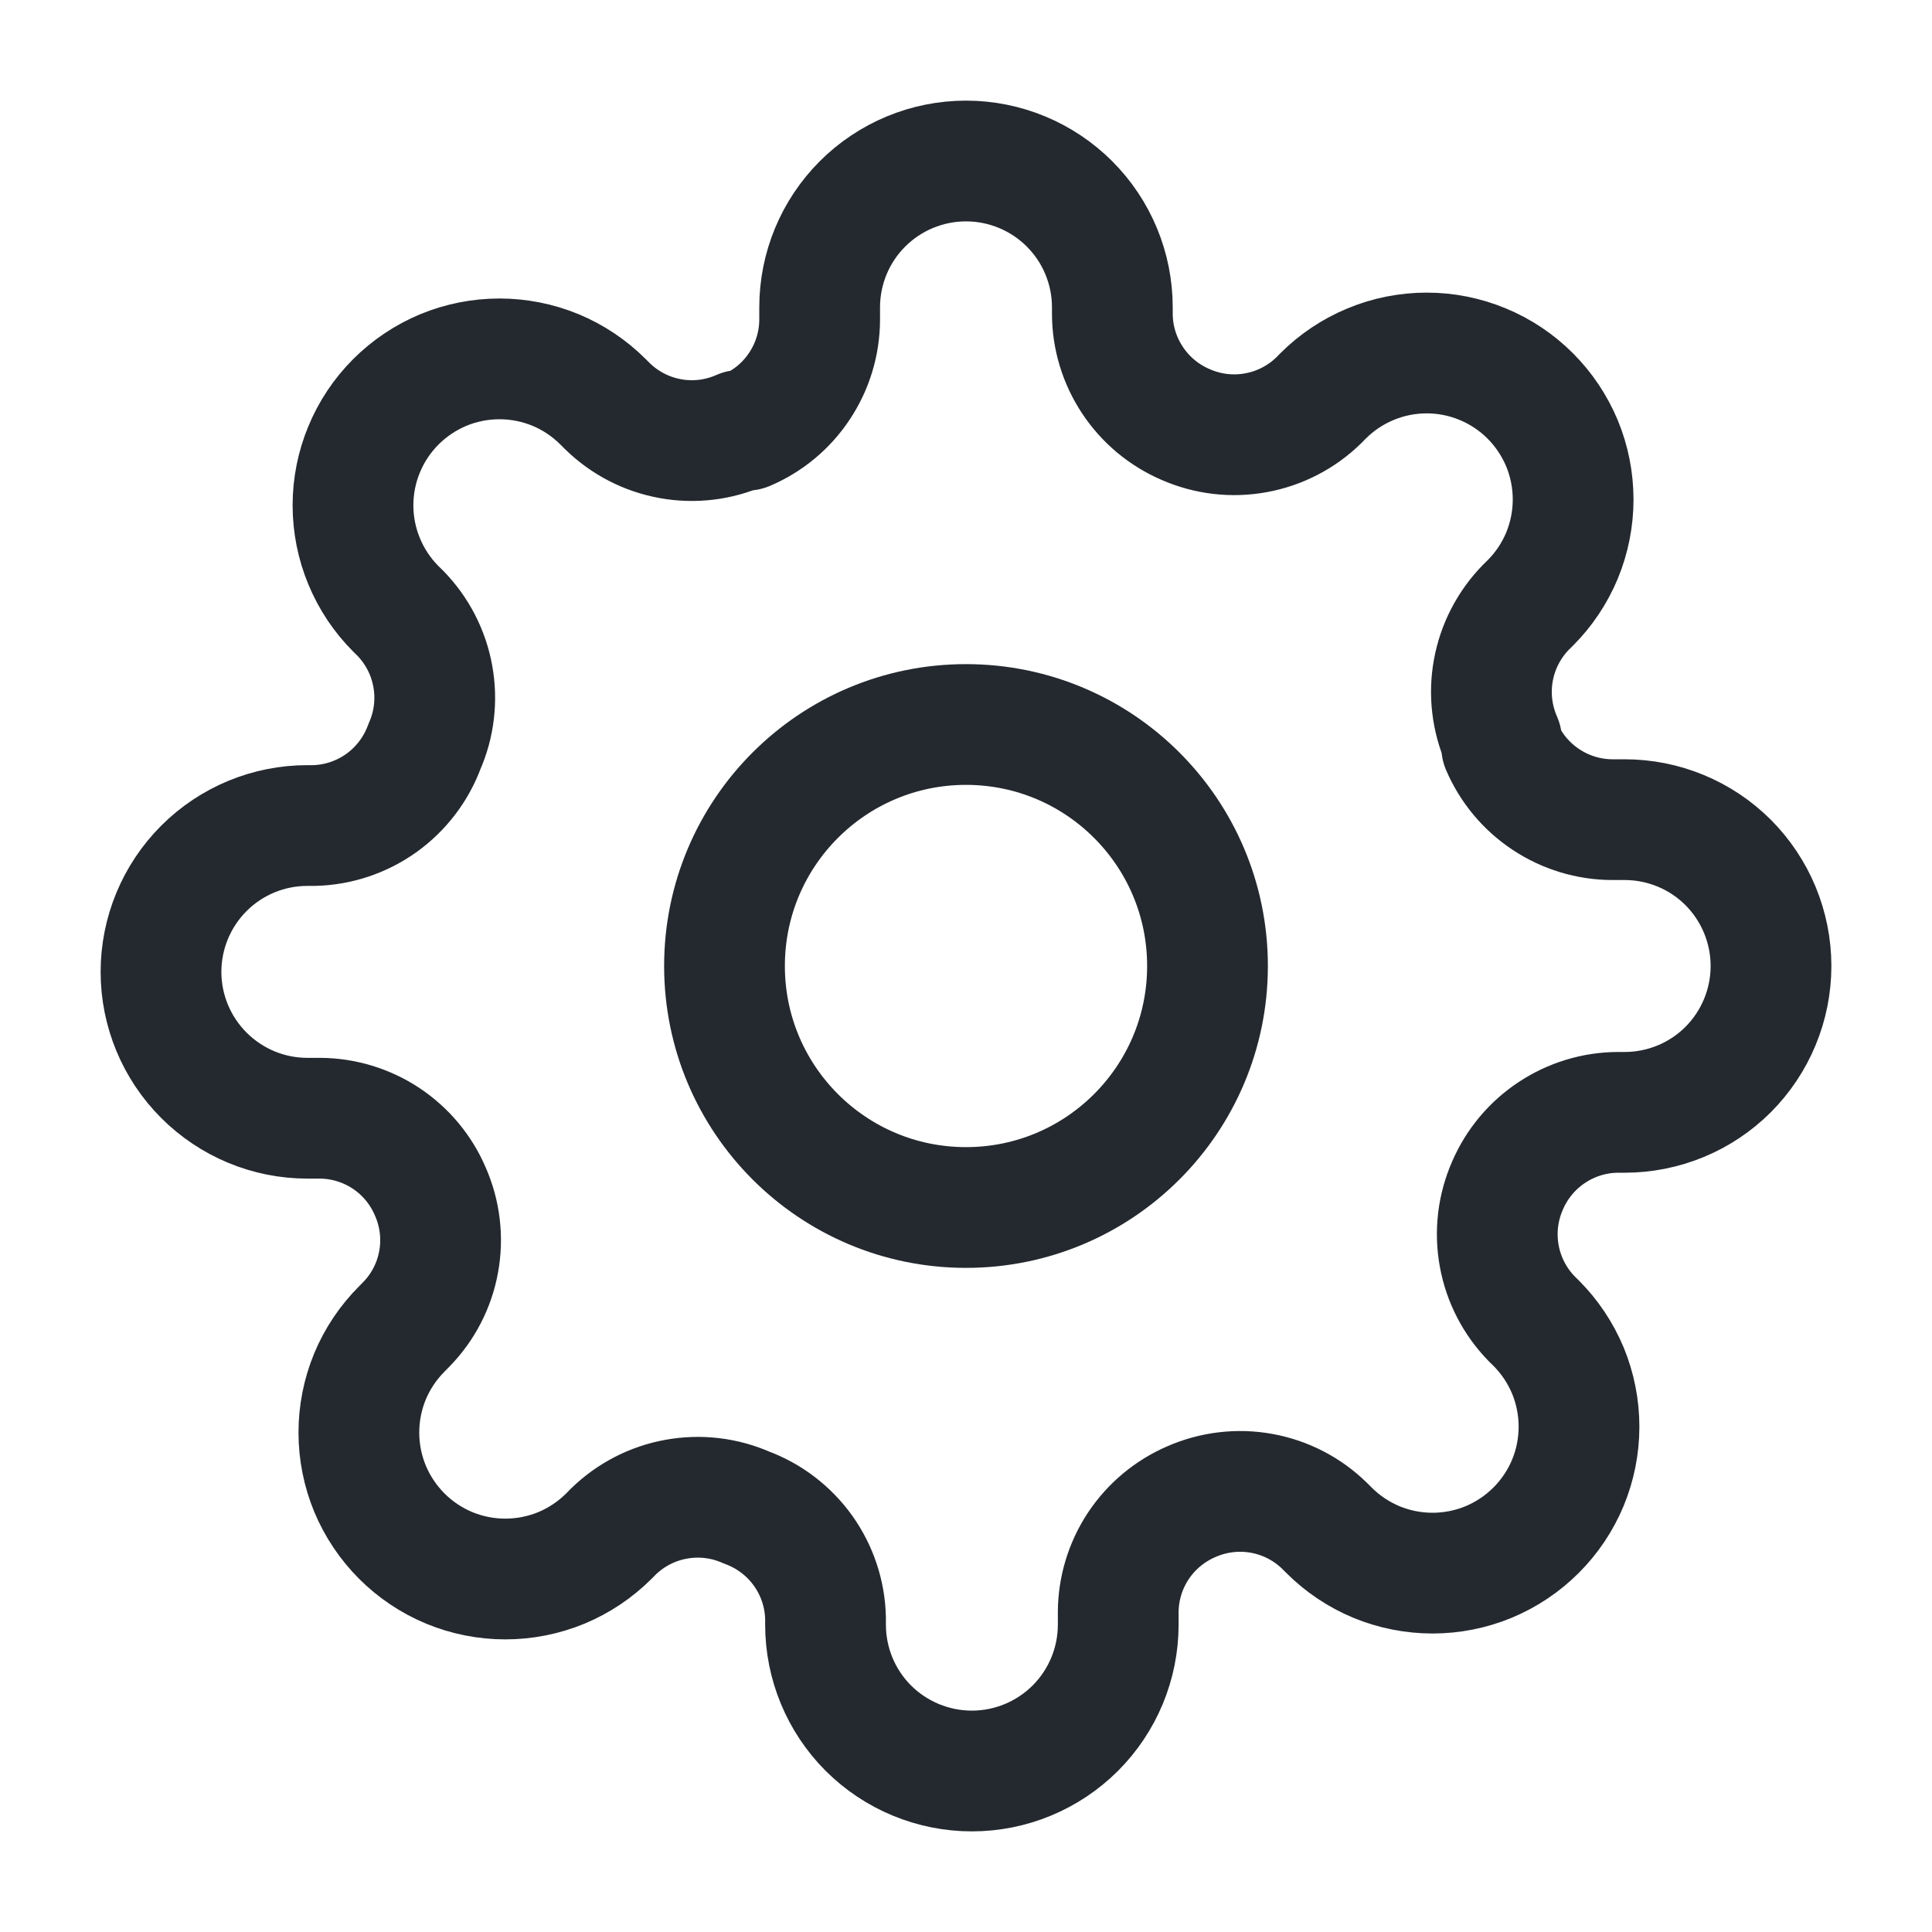
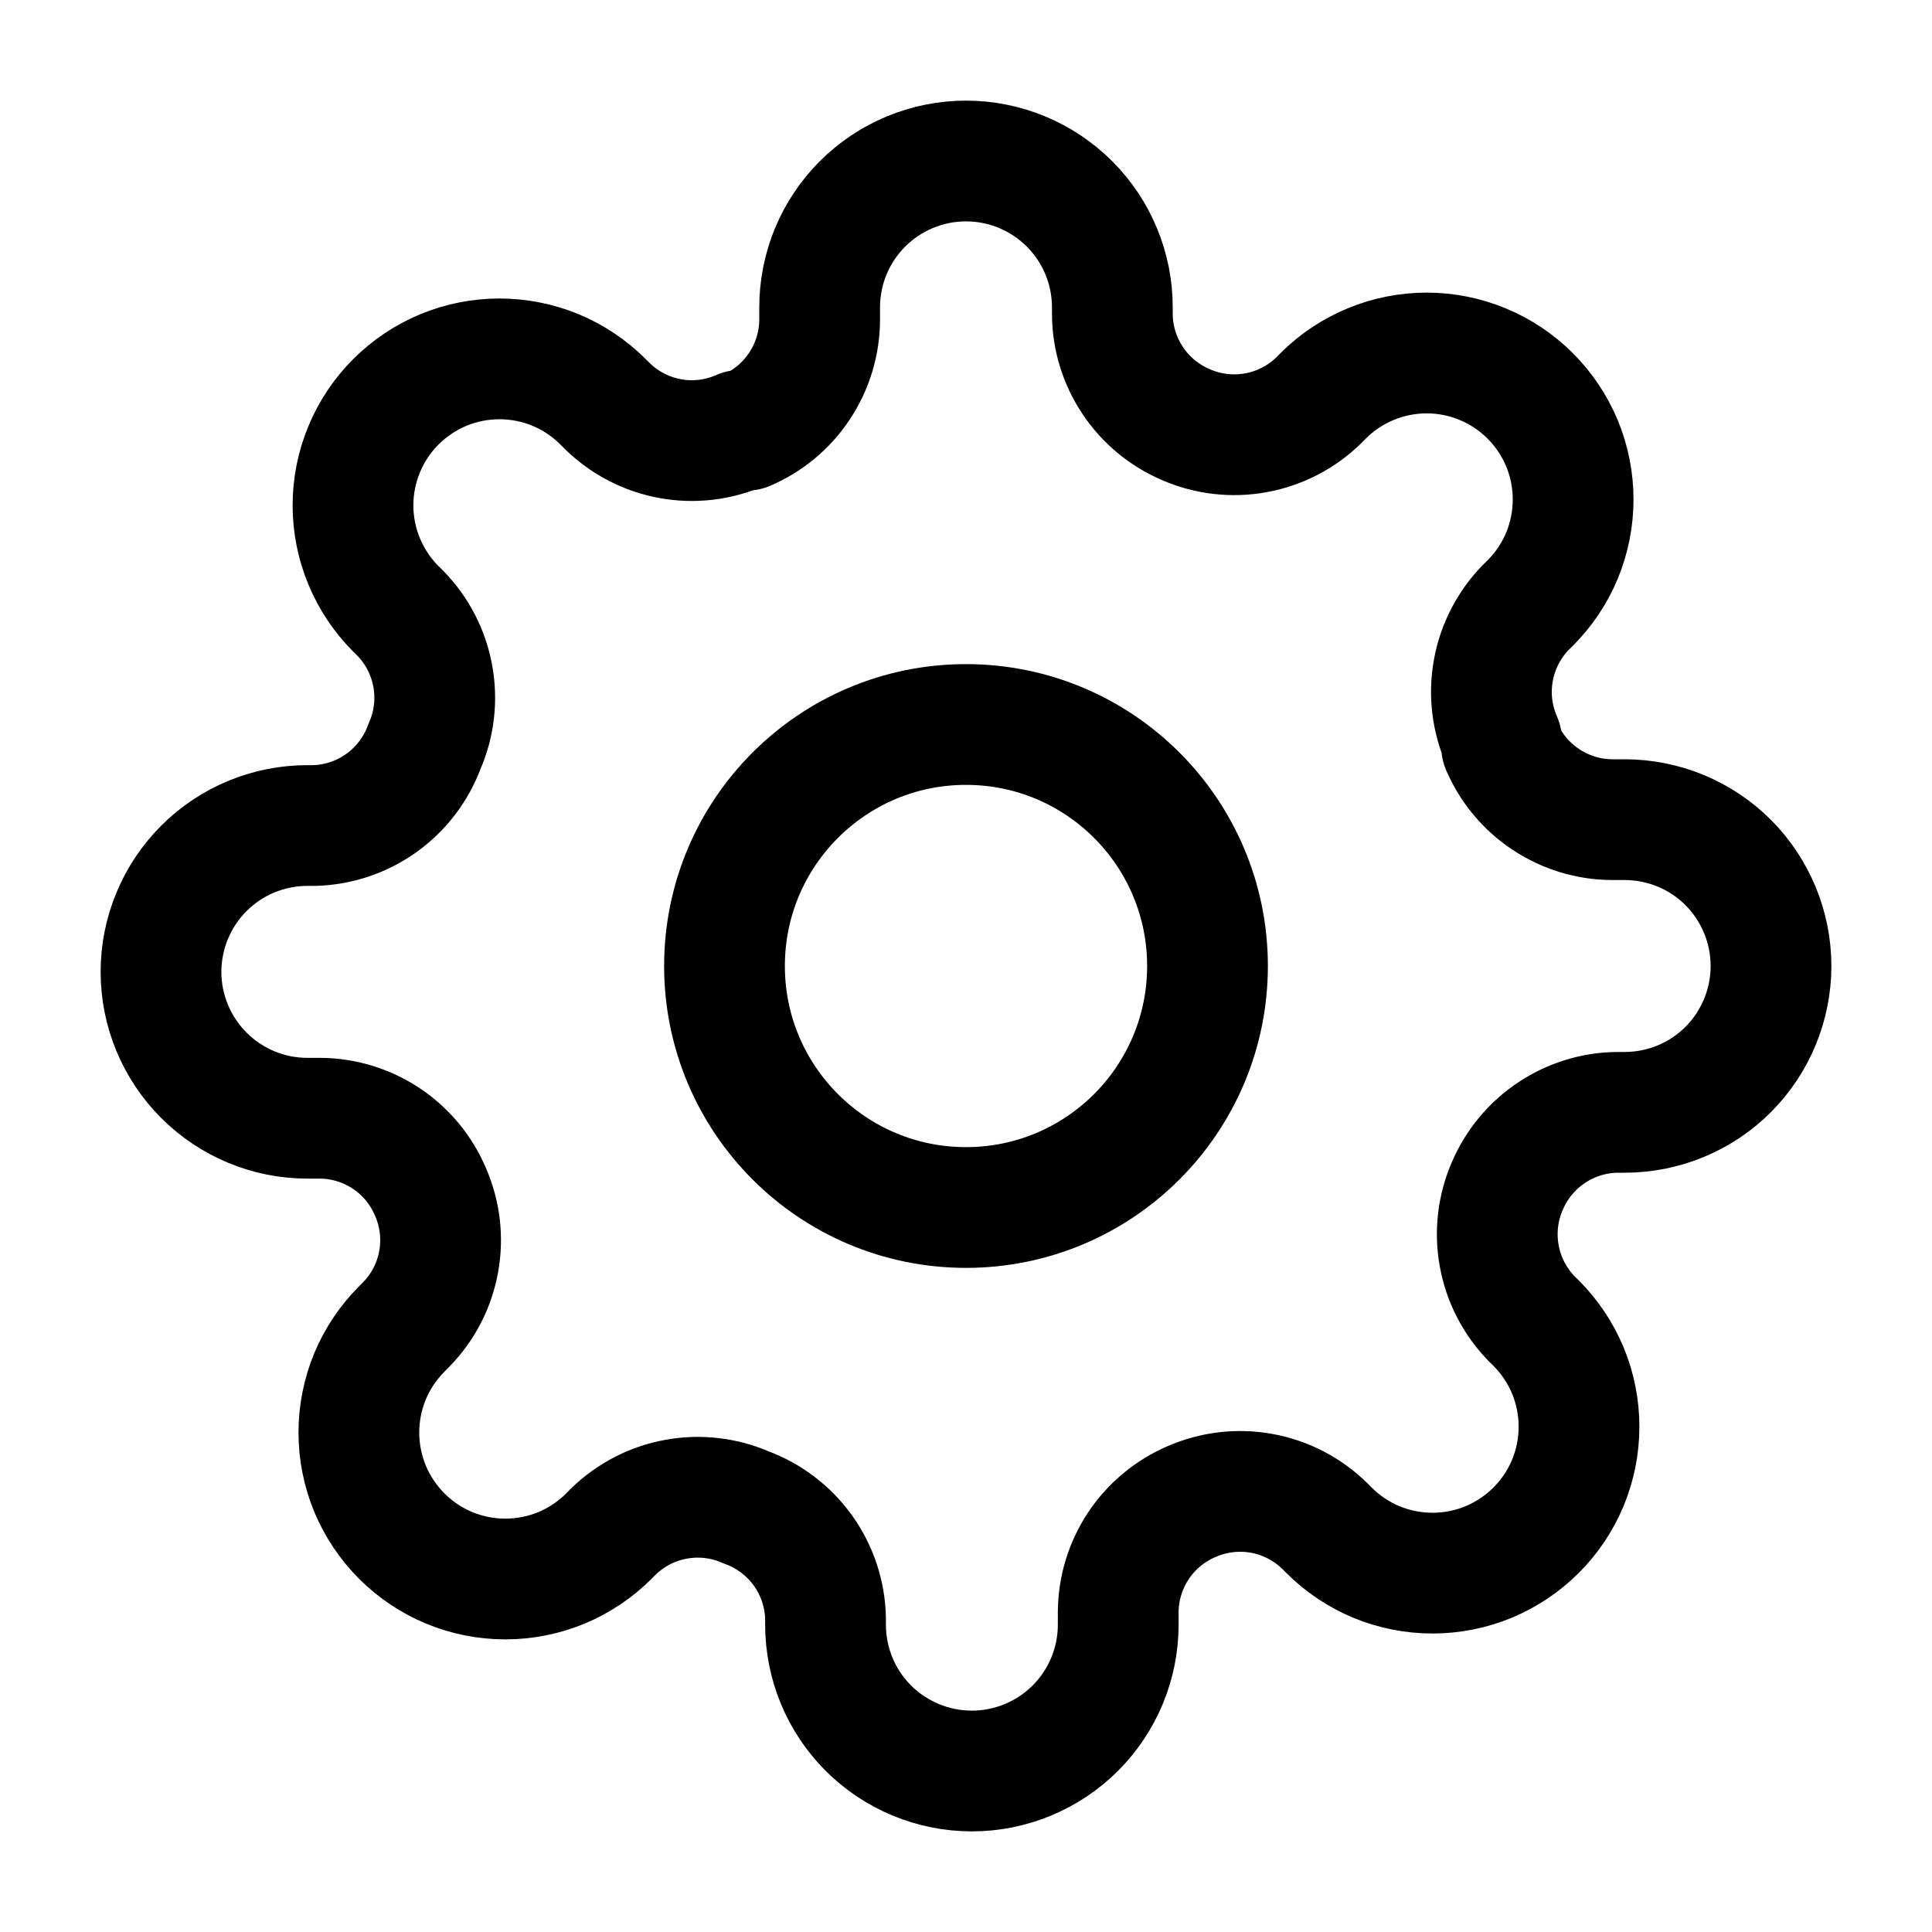
<svg xmlns="http://www.w3.org/2000/svg" width="24" height="24" viewBox="0 0 24 24" fill="none">
-   <path d="M18.727 14.727C18.606 15.002 18.57 15.306 18.624 15.601C18.677 15.895 18.818 16.168 19.027 16.382L19.082 16.436C19.251 16.605 19.385 16.806 19.477 17.026C19.568 17.247 19.615 17.484 19.615 17.723C19.615 17.962 19.568 18.198 19.477 18.419C19.385 18.64 19.251 18.84 19.082 19.009C18.913 19.178 18.712 19.312 18.492 19.404C18.271 19.495 18.034 19.542 17.796 19.542C17.556 19.542 17.32 19.495 17.099 19.404C16.878 19.312 16.678 19.178 16.509 19.009L16.454 18.954C16.24 18.745 15.968 18.604 15.673 18.551C15.378 18.497 15.074 18.534 14.8 18.654C14.531 18.77 14.302 18.961 14.14 19.205C13.979 19.449 13.892 19.735 13.891 20.027V20.182C13.891 20.664 13.699 21.127 13.358 21.468C13.017 21.808 12.555 22 12.073 22C11.591 22 11.128 21.808 10.787 21.468C10.446 21.127 10.255 20.664 10.255 20.182V20.1C10.248 19.799 10.15 19.507 9.975 19.262C9.8 19.018 9.555 18.831 9.273 18.727C8.999 18.606 8.694 18.57 8.399 18.624C8.105 18.677 7.832 18.818 7.618 19.027L7.564 19.082C7.395 19.251 7.194 19.385 6.974 19.477C6.753 19.568 6.516 19.615 6.277 19.615C6.038 19.615 5.802 19.568 5.581 19.477C5.36 19.385 5.16 19.251 4.991 19.082C4.822 18.913 4.688 18.712 4.596 18.492C4.505 18.271 4.458 18.034 4.458 17.796C4.458 17.556 4.505 17.32 4.596 17.099C4.688 16.878 4.822 16.678 4.991 16.509L5.045 16.454C5.255 16.24 5.396 15.968 5.449 15.673C5.503 15.378 5.466 15.074 5.345 14.8C5.23 14.531 5.039 14.302 4.795 14.14C4.551 13.979 4.265 13.892 3.973 13.891H3.818C3.336 13.891 2.874 13.699 2.533 13.358C2.192 13.017 2 12.555 2 12.073C2 11.591 2.192 11.128 2.533 10.787C2.874 10.446 3.336 10.255 3.818 10.255H3.9C4.201 10.248 4.493 10.15 4.738 9.975C4.982 9.8 5.169 9.555 5.273 9.273C5.394 8.999 5.43 8.694 5.376 8.399C5.323 8.105 5.182 7.832 4.973 7.618L4.918 7.564C4.749 7.395 4.615 7.194 4.524 6.974C4.432 6.753 4.385 6.516 4.385 6.277C4.385 6.038 4.432 5.802 4.524 5.581C4.615 5.36 4.749 5.16 4.918 4.991C5.087 4.822 5.288 4.688 5.508 4.596C5.729 4.505 5.966 4.458 6.205 4.458C6.443 4.458 6.68 4.505 6.901 4.596C7.122 4.688 7.322 4.822 7.491 4.991L7.545 5.045C7.76 5.255 8.032 5.396 8.327 5.449C8.622 5.503 8.926 5.466 9.2 5.345H9.273C9.542 5.23 9.771 5.039 9.932 4.795C10.094 4.551 10.181 4.265 10.182 3.973V3.818C10.182 3.336 10.373 2.874 10.714 2.533C11.055 2.192 11.518 2 12 2C12.482 2 12.945 2.192 13.286 2.533C13.627 2.874 13.818 3.336 13.818 3.818V3.9C13.819 4.193 13.906 4.478 14.068 4.722C14.229 4.966 14.458 5.157 14.727 5.273C15.002 5.394 15.306 5.43 15.601 5.376C15.895 5.323 16.168 5.182 16.382 4.973L16.436 4.918C16.605 4.749 16.806 4.615 17.026 4.524C17.247 4.432 17.484 4.385 17.723 4.385C17.962 4.385 18.198 4.432 18.419 4.524C18.64 4.615 18.84 4.749 19.009 4.918C19.178 5.087 19.312 5.288 19.404 5.508C19.495 5.729 19.542 5.966 19.542 6.205C19.542 6.443 19.495 6.68 19.404 6.901C19.312 7.122 19.178 7.322 19.009 7.491L18.954 7.545C18.745 7.76 18.604 8.032 18.551 8.327C18.497 8.622 18.534 8.926 18.654 9.2V9.273C18.77 9.542 18.961 9.771 19.205 9.932C19.449 10.094 19.735 10.181 20.027 10.182H20.182C20.664 10.182 21.127 10.373 21.468 10.714C21.808 11.055 22 11.518 22 12C22 12.482 21.808 12.945 21.468 13.286C21.127 13.627 20.664 13.818 20.182 13.818H20.1C19.808 13.819 19.522 13.906 19.278 14.068C19.034 14.229 18.843 14.458 18.727 14.727V14.727Z" stroke="#24292F" stroke-width="1.5" stroke-linecap="round" stroke-linejoin="round" />
-   <path d="M12 15C13.657 15 15 13.657 15 12C15 10.343 13.657 9 12 9C10.343 9 9 10.343 9 12C9 13.657 10.343 15 12 15Z" stroke="#24292F" stroke-width="1.5" stroke-linecap="round" stroke-linejoin="round" />
+   <path d="M18.727 14.727C18.606 15.002 18.57 15.306 18.624 15.601C18.677 15.895 18.818 16.168 19.027 16.382L19.082 16.436C19.251 16.605 19.385 16.806 19.477 17.026C19.568 17.247 19.615 17.484 19.615 17.723C19.615 17.962 19.568 18.198 19.477 18.419C19.385 18.64 19.251 18.84 19.082 19.009C18.913 19.178 18.712 19.312 18.492 19.404C18.271 19.495 18.034 19.542 17.796 19.542C17.556 19.542 17.32 19.495 17.099 19.404C16.878 19.312 16.678 19.178 16.509 19.009L16.454 18.954C16.24 18.745 15.968 18.604 15.673 18.551C15.378 18.497 15.074 18.534 14.8 18.654C14.531 18.77 14.302 18.961 14.14 19.205C13.979 19.449 13.892 19.735 13.891 20.027V20.182C13.891 20.664 13.699 21.127 13.358 21.468C13.017 21.808 12.555 22 12.073 22C11.591 22 11.128 21.808 10.787 21.468C10.446 21.127 10.255 20.664 10.255 20.182V20.1C10.248 19.799 10.15 19.507 9.975 19.262C9.8 19.018 9.555 18.831 9.273 18.727C8.999 18.606 8.694 18.57 8.399 18.624C8.105 18.677 7.832 18.818 7.618 19.027L7.564 19.082C7.395 19.251 7.194 19.385 6.974 19.477C6.753 19.568 6.516 19.615 6.277 19.615C6.038 19.615 5.802 19.568 5.581 19.477C5.36 19.385 5.16 19.251 4.991 19.082C4.822 18.913 4.688 18.712 4.596 18.492C4.505 18.271 4.458 18.034 4.458 17.796C4.458 17.556 4.505 17.32 4.596 17.099C4.688 16.878 4.822 16.678 4.991 16.509L5.045 16.454C5.255 16.24 5.396 15.968 5.449 15.673C5.503 15.378 5.466 15.074 5.345 14.8C5.23 14.531 5.039 14.302 4.795 14.14C4.551 13.979 4.265 13.892 3.973 13.891H3.818C3.336 13.891 2.874 13.699 2.533 13.358C2.192 13.017 2 12.555 2 12.073C2 11.591 2.192 11.128 2.533 10.787C2.874 10.446 3.336 10.255 3.818 10.255H3.9C4.201 10.248 4.493 10.15 4.738 9.975C4.982 9.8 5.169 9.555 5.273 9.273C5.394 8.999 5.43 8.694 5.376 8.399C5.323 8.105 5.182 7.832 4.973 7.618L4.918 7.564C4.749 7.395 4.615 7.194 4.524 6.974C4.432 6.753 4.385 6.516 4.385 6.277C4.385 6.038 4.432 5.802 4.524 5.581C4.615 5.36 4.749 5.16 4.918 4.991C5.087 4.822 5.288 4.688 5.508 4.596C5.729 4.505 5.966 4.458 6.205 4.458C6.443 4.458 6.68 4.505 6.901 4.596C7.122 4.688 7.322 4.822 7.491 4.991L7.545 5.045C7.76 5.255 8.032 5.396 8.327 5.449C8.622 5.503 8.926 5.466 9.2 5.345H9.273C9.542 5.23 9.771 5.039 9.932 4.795C10.094 4.551 10.181 4.265 10.182 3.973V3.818C10.182 3.336 10.373 2.874 10.714 2.533C11.055 2.192 11.518 2 12 2C12.482 2 12.945 2.192 13.286 2.533C13.627 2.874 13.818 3.336 13.818 3.818V3.9C13.819 4.193 13.906 4.478 14.068 4.722C14.229 4.966 14.458 5.157 14.727 5.273C15.002 5.394 15.306 5.43 15.601 5.376C15.895 5.323 16.168 5.182 16.382 4.973L16.436 4.918C16.605 4.749 16.806 4.615 17.026 4.524C17.247 4.432 17.484 4.385 17.723 4.385C17.962 4.385 18.198 4.432 18.419 4.524C18.64 4.615 18.84 4.749 19.009 4.918C19.178 5.087 19.312 5.288 19.404 5.508C19.495 5.729 19.542 5.966 19.542 6.205C19.542 6.443 19.495 6.68 19.404 6.901C19.312 7.122 19.178 7.322 19.009 7.491L18.954 7.545C18.745 7.76 18.604 8.032 18.551 8.327C18.497 8.622 18.534 8.926 18.654 9.2V9.273C18.77 9.542 18.961 9.771 19.205 9.932C19.449 10.094 19.735 10.181 20.027 10.182H20.182C20.664 10.182 21.127 10.373 21.468 10.714C21.808 11.055 22 11.518 22 12C22 12.482 21.808 12.945 21.468 13.286C21.127 13.627 20.664 13.818 20.182 13.818H20.1C19.808 13.819 19.522 13.906 19.278 14.068C19.034 14.229 18.843 14.458 18.727 14.727V14.727Z" stroke="currentColor" stroke-width="1.5" stroke-linecap="round" stroke-linejoin="round" />
+   <path d="M12 15C13.657 15 15 13.657 15 12C15 10.343 13.657 9 12 9C10.343 9 9 10.343 9 12C9 13.657 10.343 15 12 15Z" stroke="currentColor" stroke-width="1.5" stroke-linecap="round" stroke-linejoin="round" />
</svg>
